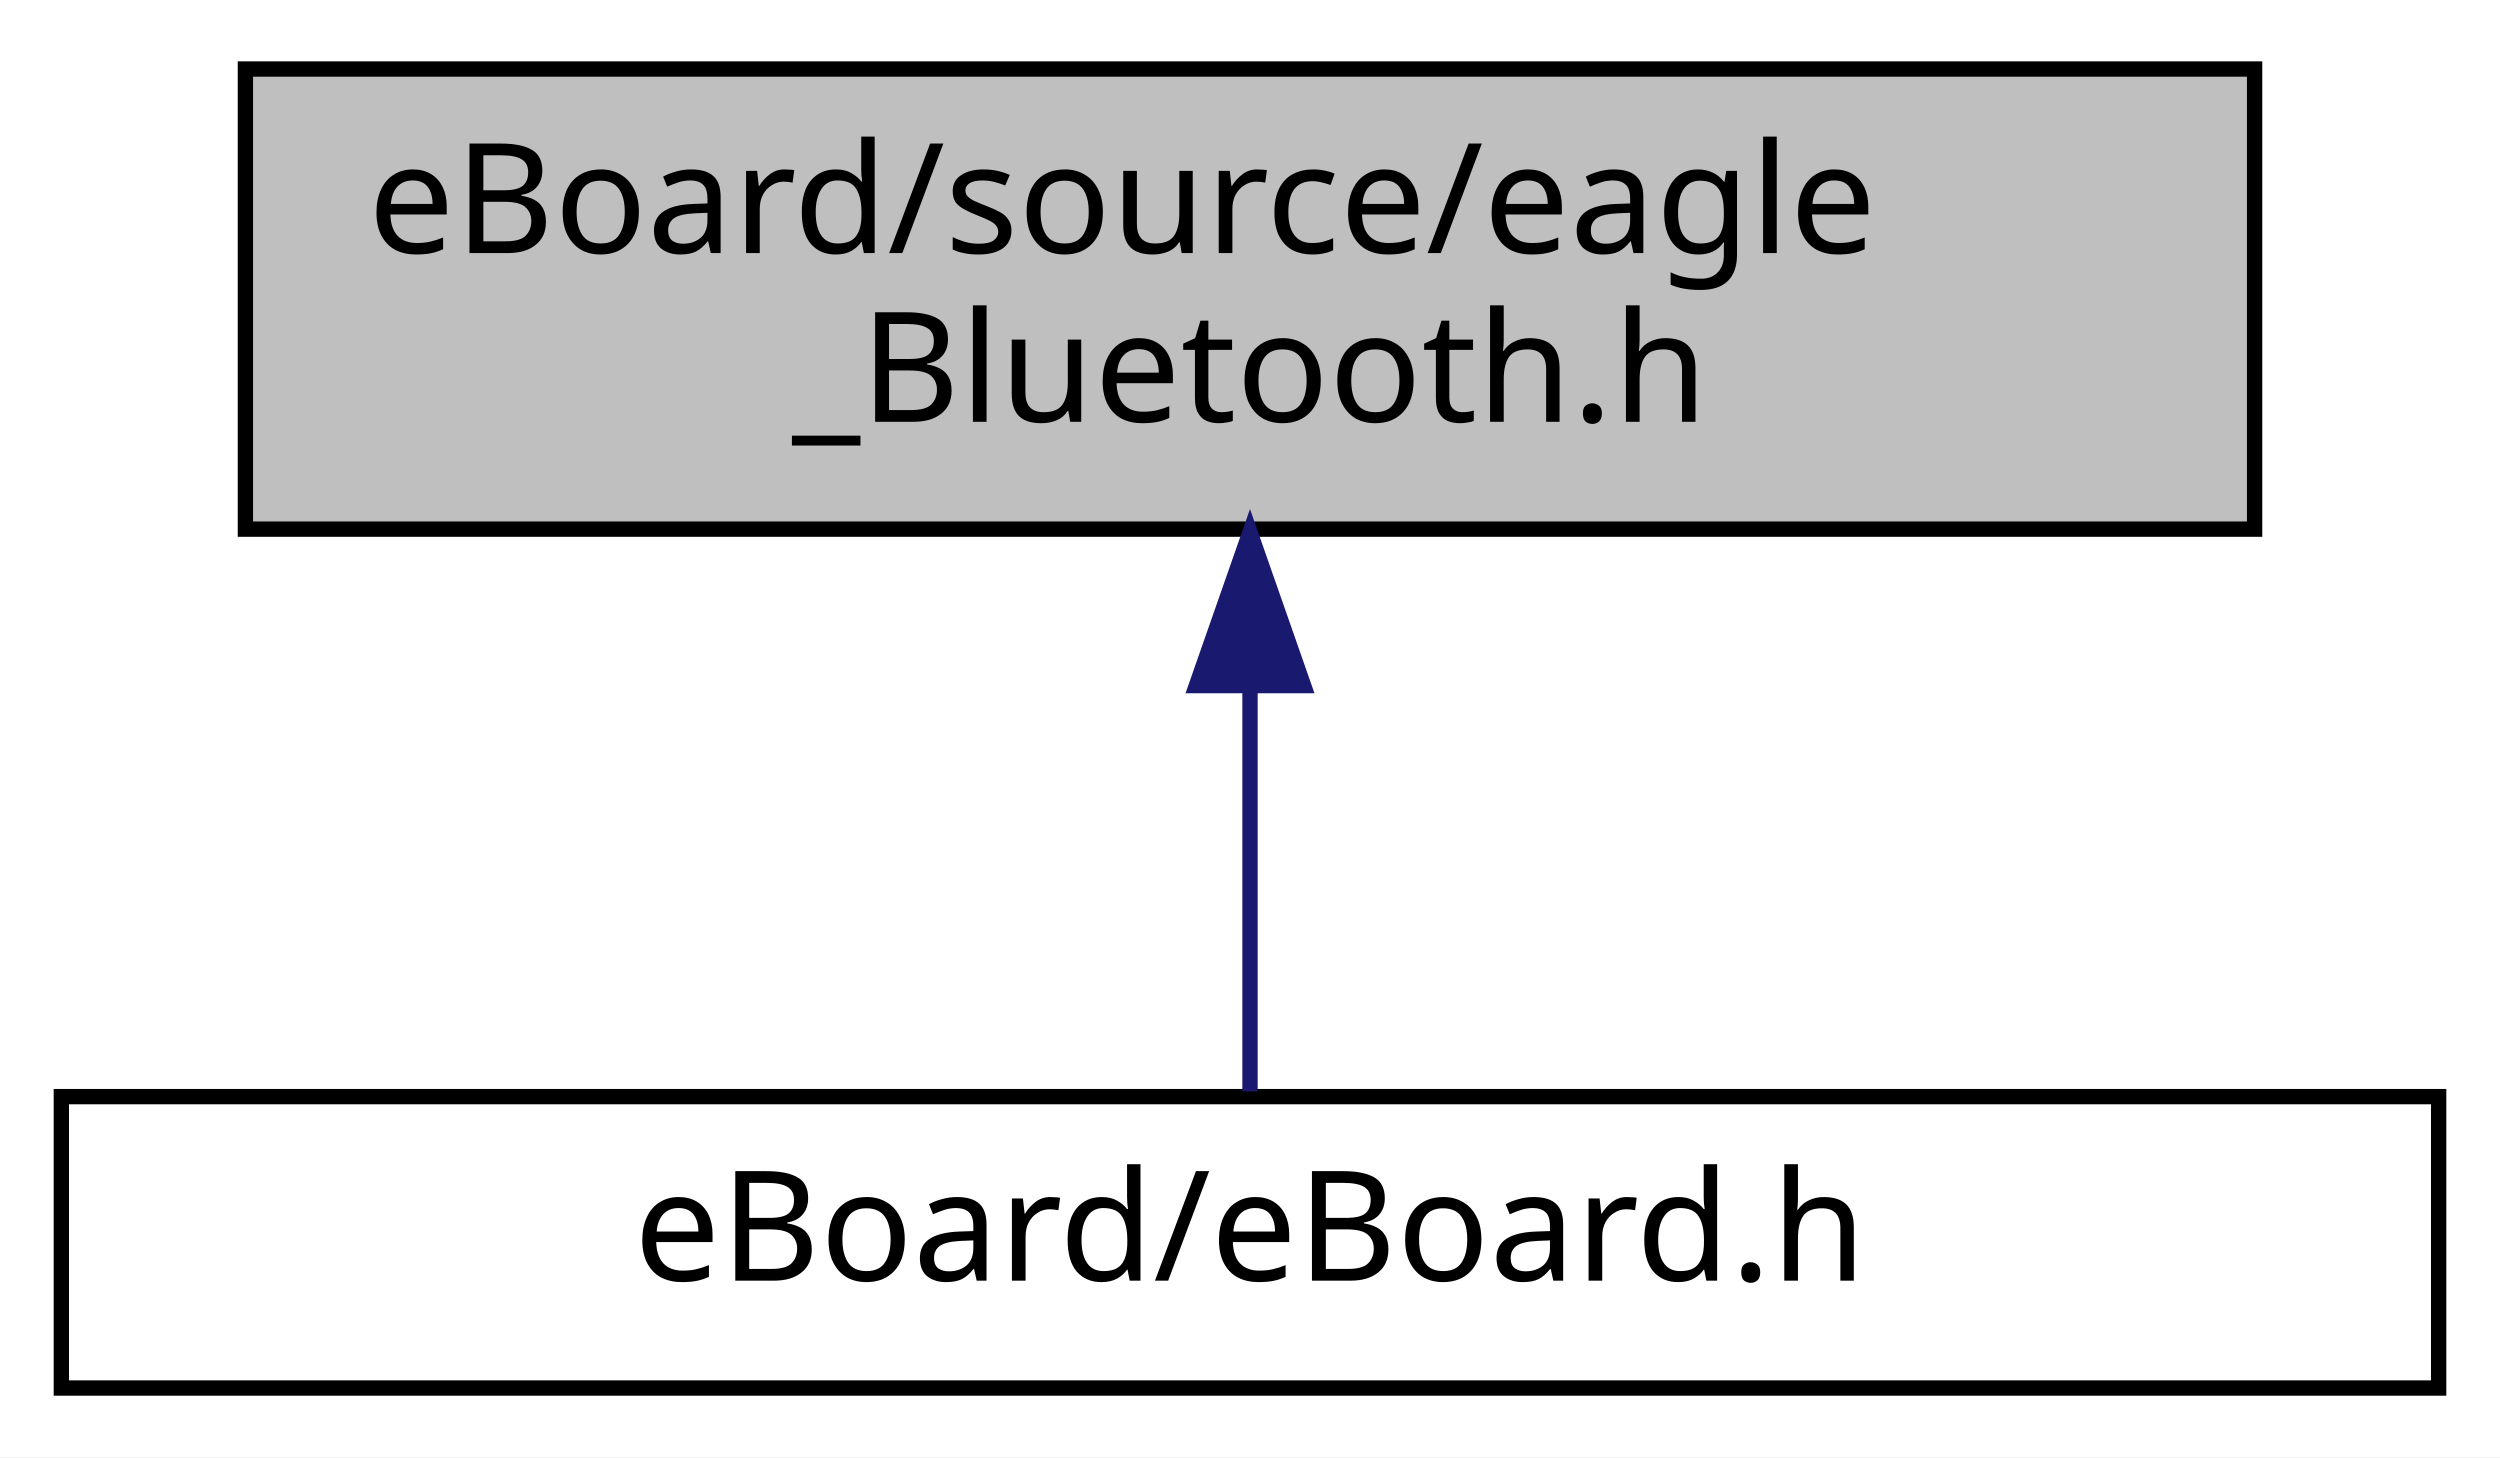
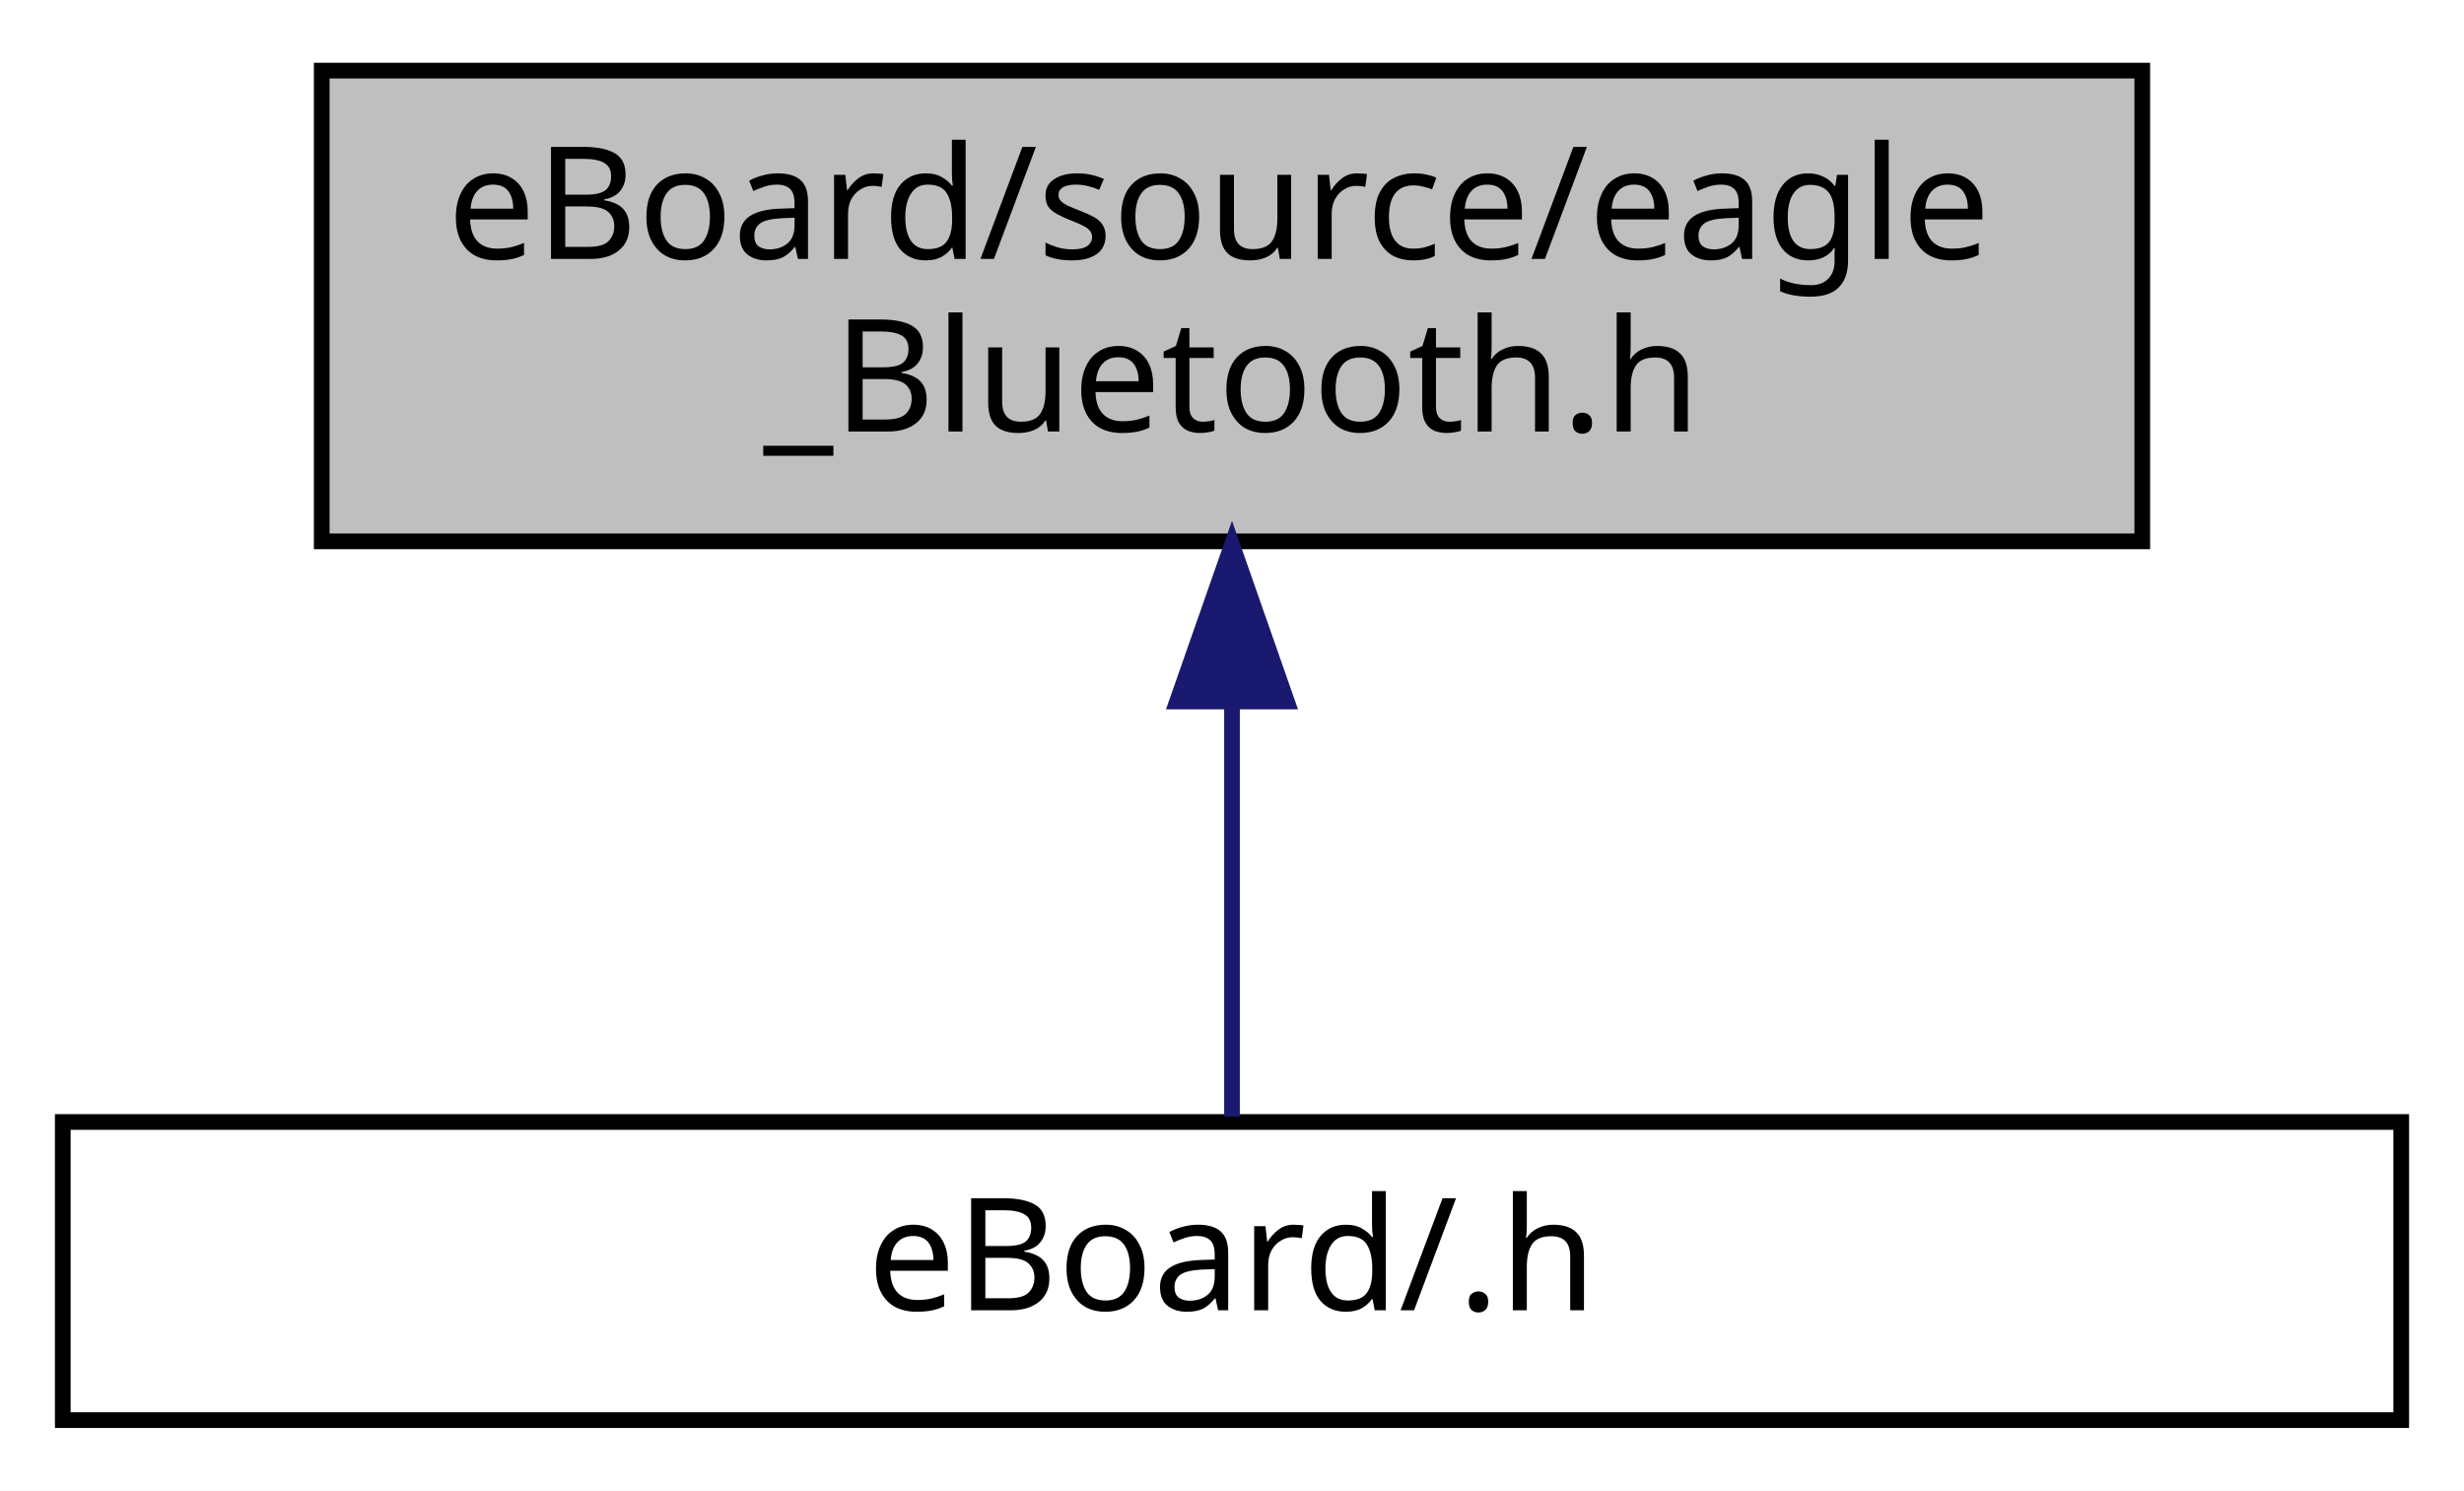
- <svg xmlns="http://www.w3.org/2000/svg" xmlns:xlink="http://www.w3.org/1999/xlink" width="163pt" height="95pt" viewBox="0.00 0.00 163.00 95.00">
+ <svg xmlns="http://www.w3.org/2000/svg" xmlns:xlink="http://www.w3.org/1999/xlink" width="157pt" height="95pt" viewBox="0.00 0.00 157.00 95.00">
  <g id="graph0" class="graph" transform="scale(1 1) rotate(0) translate(4 91)">
-     <polygon fill="#ffffff" stroke="transparent" points="-4,4 -4,-91 159,-91 159,4 -4,4" />
+     <polygon fill="#ffffff" stroke="transparent" points="-4,4 -4,-91 153,-91 153,4 -4,4" />
    <g id="node1" class="node">
-       <polygon fill="#bfbfbf" stroke="#000000" points="12,-56.5 12,-86.5 143,-86.5 143,-56.5 12,-56.5" />
-       <text text-anchor="start" x="20" y="-74.5" font-family="Hack" font-size="10.00" fill="#000000">eBoard/source/eagle</text>
-       <text text-anchor="middle" x="77.5" y="-63.5" font-family="Hack" font-size="10.00" fill="#000000">_Bluetooth.h</text>
+       <polygon fill="#bfbfbf" stroke="#000000" points="16.5,-56.5 16.5,-86.5 132.5,-86.5 132.5,-56.5 16.5,-56.5" />
+       <text text-anchor="start" x="24.5" y="-74.5" font-family="RobotoMono" font-size="10.00" fill="#000000">eBoard/source/eagle</text>
+       <text text-anchor="middle" x="74.5" y="-63.5" font-family="RobotoMono" font-size="10.00" fill="#000000">_Bluetooth.h</text>
    </g>
    <g id="node2" class="node">
      <g id="a_node2">
        <a xlink:href="eBoard__comment_8h.html" target="_top" xlink:title="this is the main file - nice :D ">
-           <polygon fill="#ffffff" stroke="#000000" points="0,-.5 0,-19.5 155,-19.5 155,-.5 0,-.5" />
-           <text text-anchor="middle" x="77.5" y="-7.5" font-family="Hack" font-size="10.00" fill="#000000">eBoard/eBoard.h</text>
+           <polygon fill="#ffffff" stroke="#000000" points="0,-.5 0,-19.5 149,-19.5 149,-.5 0,-.5" />
+           <text text-anchor="middle" x="74.5" y="-7.5" font-family="RobotoMono" font-size="10.00" fill="#000000">eBoard/<td id="eagle_eBoard">eBoard</td>.h</text>
        </a>
      </g>
    </g>
    <g id="edge1" class="edge">
-       <path fill="none" stroke="#191970" d="M77.5,-46.285C77.5,-36.986 77.5,-26.988 77.5,-19.847" />
-       <polygon fill="#191970" stroke="#191970" points="74,-46.298 77.5,-56.298 81,-46.298 74,-46.298" />
+       <path fill="none" stroke="#191970" d="M74.5,-46.285C74.5,-36.986 74.5,-26.988 74.5,-19.847" />
+       <polygon fill="#191970" stroke="#191970" points="71,-46.298 74.5,-56.298 78,-46.298 71,-46.298" />
    </g>
  </g>
</svg>
